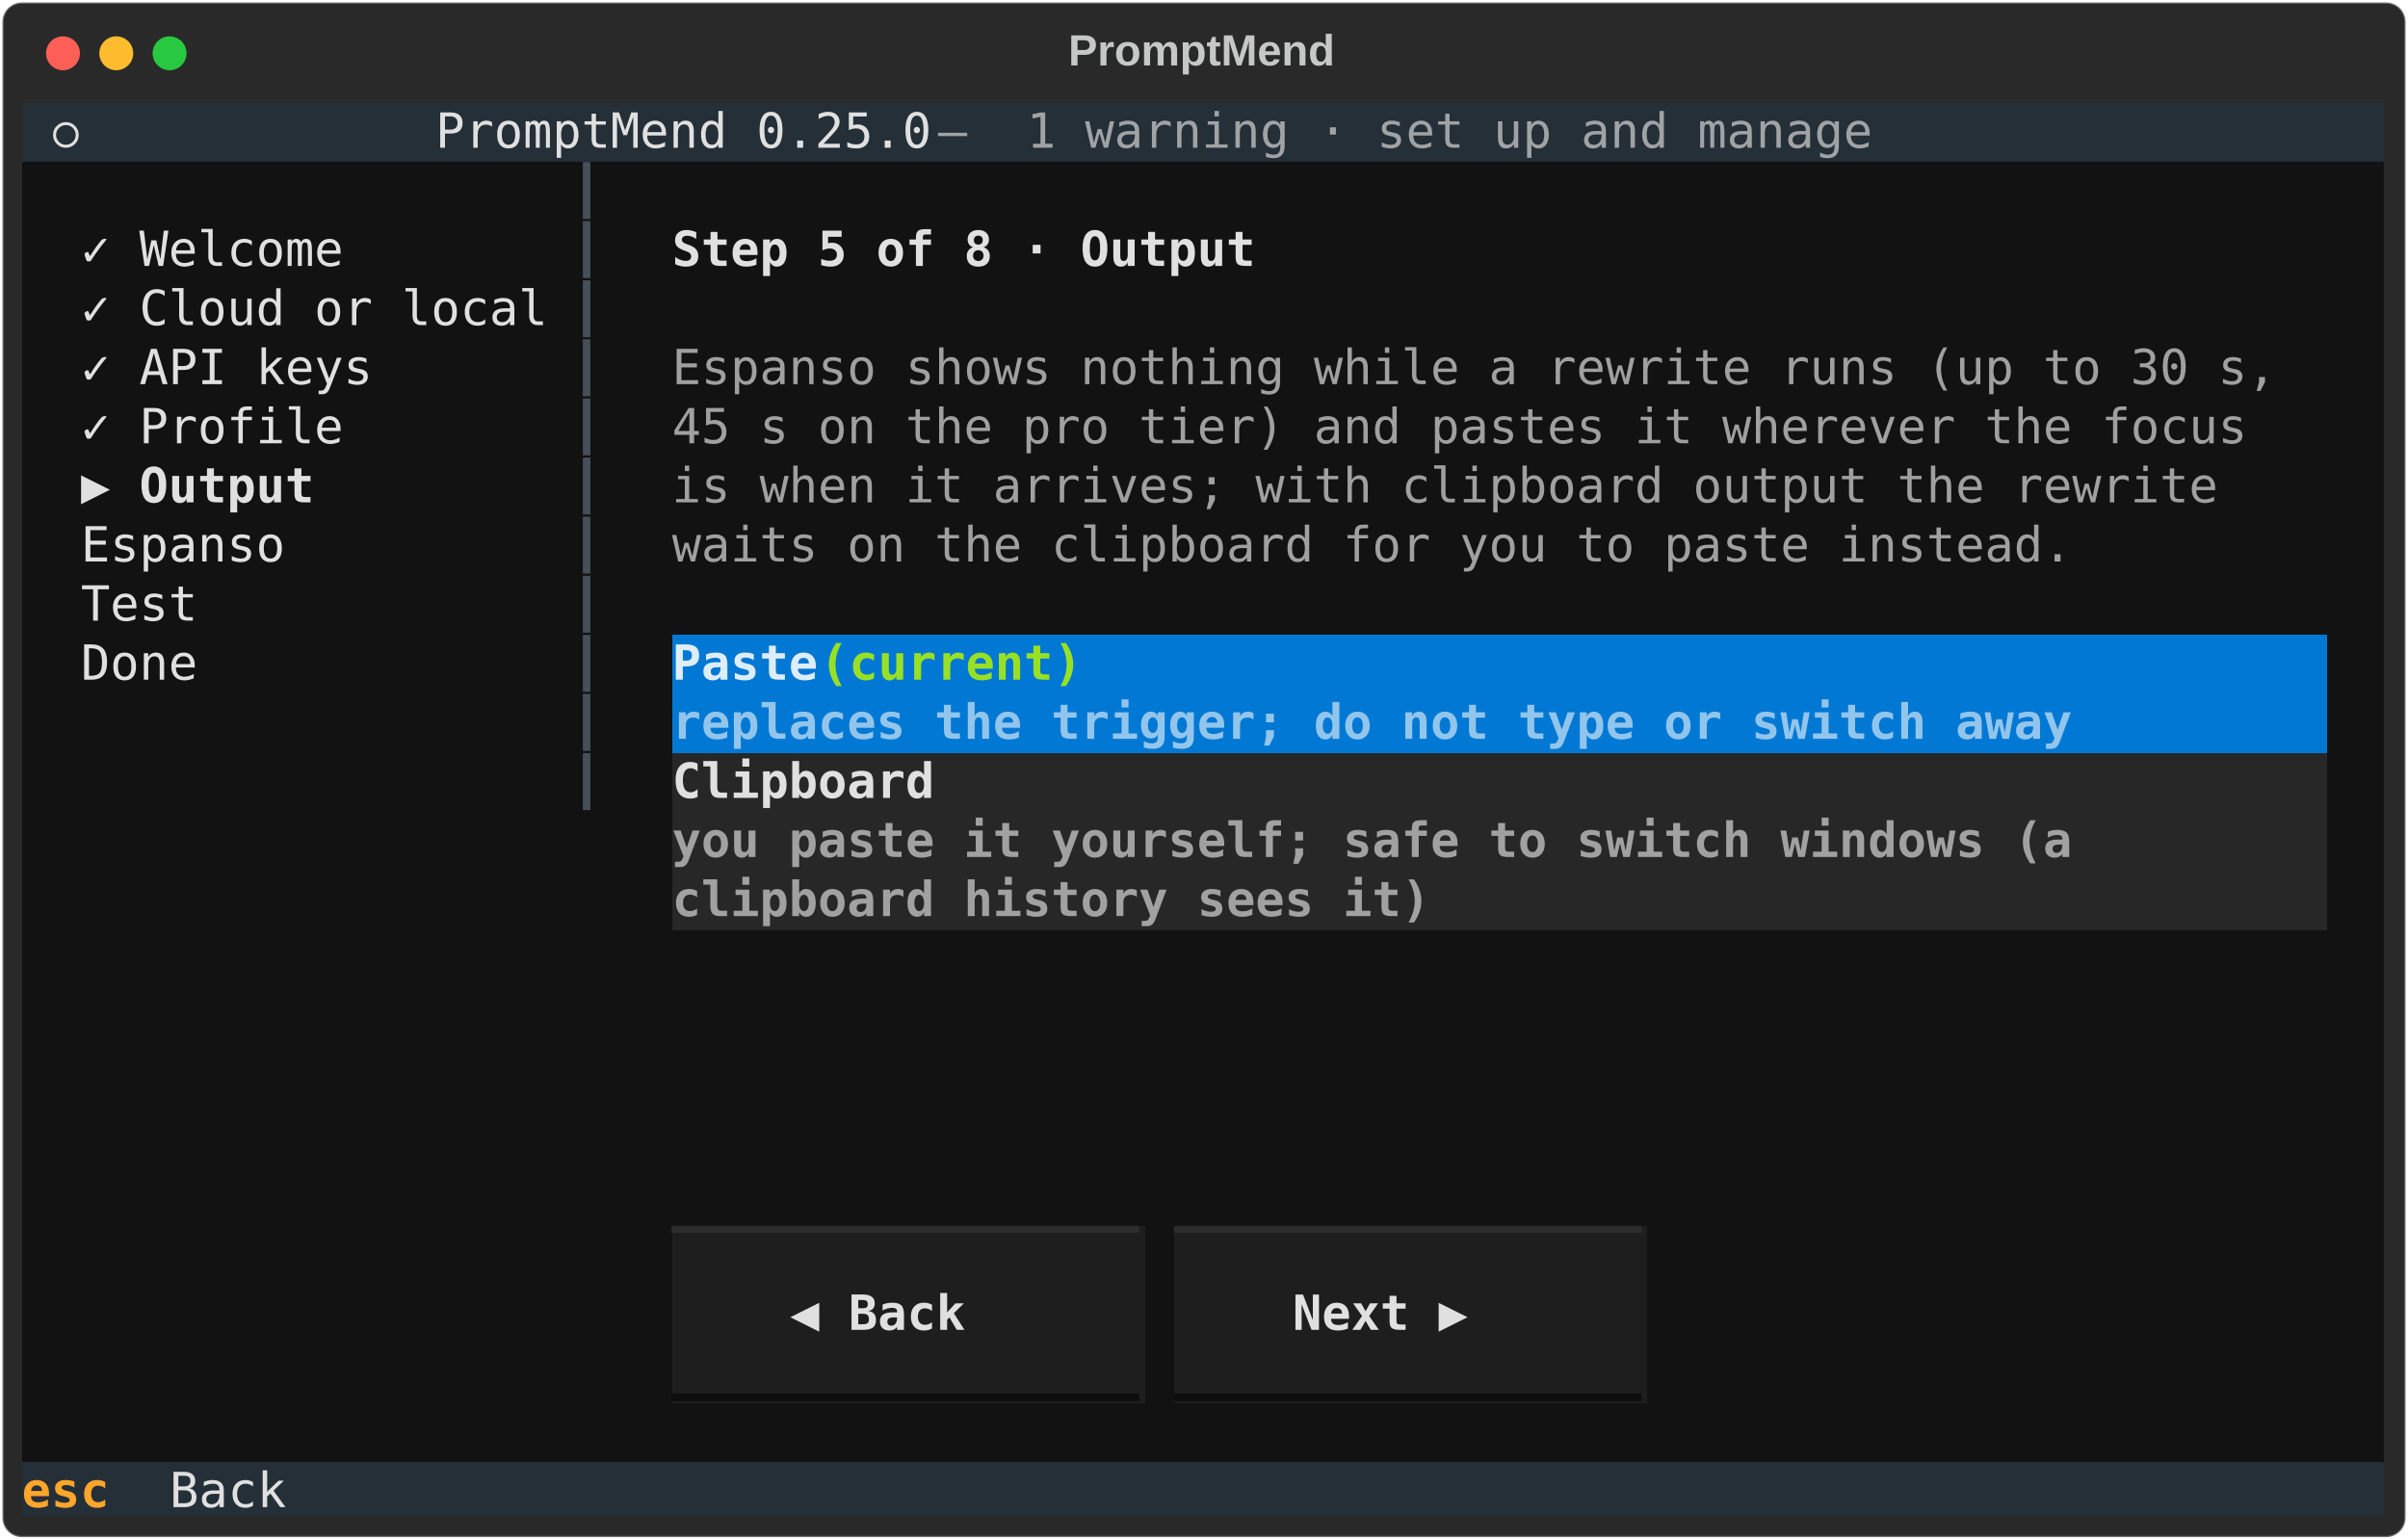
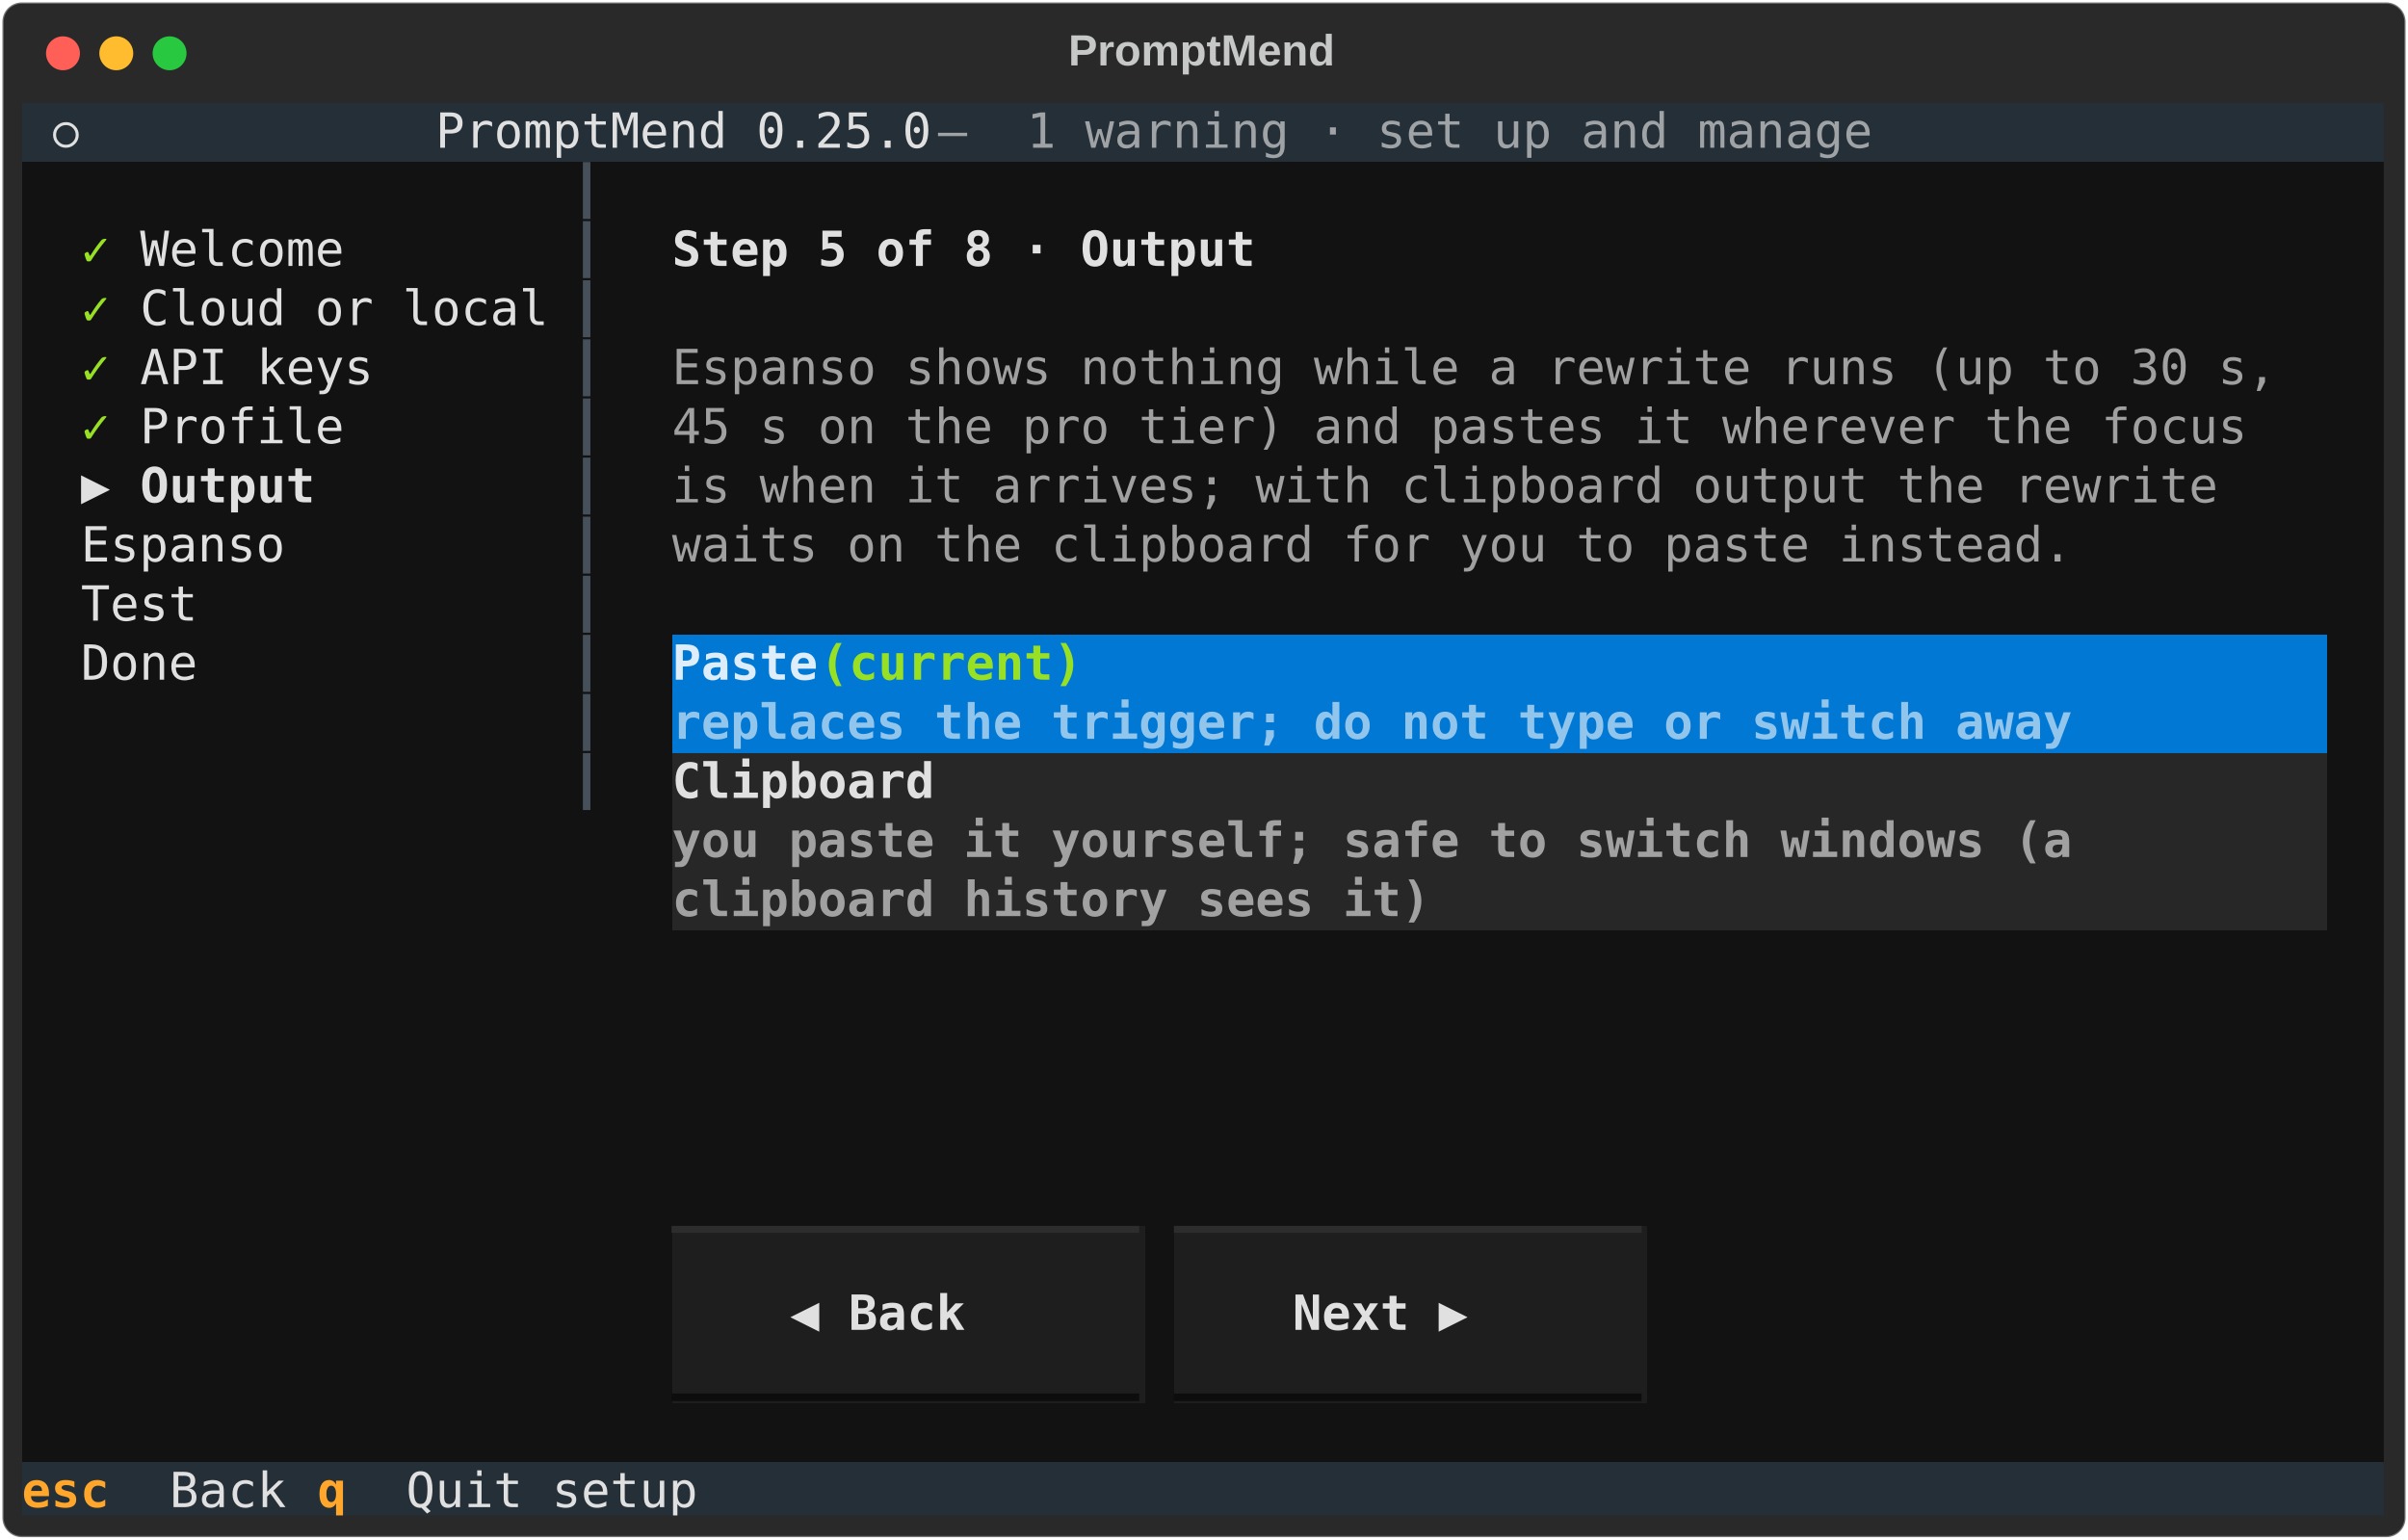
<svg xmlns="http://www.w3.org/2000/svg" class="rich-terminal" viewBox="0 0 994 635.6">
  <style>

    @font-face {
        font-family: "Fira Code";
        src: local("FiraCode-Regular"),
                url("https://cdnjs.cloudflare.com/ajax/libs/firacode/6.2.0/woff2/FiraCode-Regular.woff2") format("woff2"),
                url("https://cdnjs.cloudflare.com/ajax/libs/firacode/6.2.0/woff/FiraCode-Regular.woff") format("woff");
        font-style: normal;
        font-weight: 400;
    }
    @font-face {
        font-family: "Fira Code";
        src: local("FiraCode-Bold"),
                url("https://cdnjs.cloudflare.com/ajax/libs/firacode/6.2.0/woff2/FiraCode-Bold.woff2") format("woff2"),
                url("https://cdnjs.cloudflare.com/ajax/libs/firacode/6.2.0/woff/FiraCode-Bold.woff") format("woff");
        font-style: bold;
        font-weight: 700;
    }

-     .terminal-147730153-matrix {
+     .terminal-1058554157-matrix {
        font-family: Fira Code, monospace;
        font-size: 20px;
        line-height: 24.4px;
        font-variant-east-asian: full-width;
    }

-     .terminal-147730153-title {
+     .terminal-1058554157-title {
        font-size: 18px;
        font-weight: bold;
        font-family: arial;
    }

-     .terminal-147730153-r1 { fill: #c5c8c6 }
- .terminal-147730153-r2 { fill: #e0e0e0 }
- .terminal-147730153-r3 { fill: #a0a3a6 }
- .terminal-147730153-r4 { fill: #45505a }
- .terminal-147730153-r5 { fill: #e0e0e0;font-weight: bold }
- .terminal-147730153-r6 { fill: #a0a0a0 }
- .terminal-147730153-r7 { fill: #ddedf9;font-weight: bold }
- .terminal-147730153-r8 { fill: #98e024;font-weight: bold }
- .terminal-147730153-r9 { fill: #92c5ec;font-weight: bold }
- .terminal-147730153-r10 { fill: #a1a1a1;font-weight: bold }
- .terminal-147730153-r11 { fill: #2d2d2d }
- .terminal-147730153-r12 { fill: #0d0d0d }
- .terminal-147730153-r13 { fill: #ffa62b;font-weight: bold }
+     .terminal-1058554157-r1 { fill: #c5c8c6 }
+ .terminal-1058554157-r2 { fill: #e0e0e0 }
+ .terminal-1058554157-r3 { fill: #a0a3a6 }
+ .terminal-1058554157-r4 { fill: #45505a }
+ .terminal-1058554157-r5 { fill: #98e024 }
+ .terminal-1058554157-r6 { fill: #e0e0e0;font-weight: bold }
+ .terminal-1058554157-r7 { fill: #a0a0a0 }
+ .terminal-1058554157-r8 { fill: #ddedf9;font-weight: bold }
+ .terminal-1058554157-r9 { fill: #98e024;font-weight: bold }
+ .terminal-1058554157-r10 { fill: #92c5ec;font-weight: bold }
+ .terminal-1058554157-r11 { fill: #a1a1a1;font-weight: bold }
+ .terminal-1058554157-r12 { fill: #2d2d2d }
+ .terminal-1058554157-r13 { fill: #0d0d0d }
+ .terminal-1058554157-r14 { fill: #ffa62b;font-weight: bold }
    </style>
  <defs>
-     <clipPath id="terminal-147730153-clip-terminal">
+     <clipPath id="terminal-1058554157-clip-terminal">
      <rect x="0" y="0" width="975.0" height="584.6" />
    </clipPath>
-     <clipPath id="terminal-147730153-line-0">
+     <clipPath id="terminal-1058554157-line-0">
      <rect x="0" y="1.5" width="976" height="24.65" />
    </clipPath>
-     <clipPath id="terminal-147730153-line-1">
+     <clipPath id="terminal-1058554157-line-1">
      <rect x="0" y="25.9" width="976" height="24.65" />
    </clipPath>
-     <clipPath id="terminal-147730153-line-2">
+     <clipPath id="terminal-1058554157-line-2">
      <rect x="0" y="50.3" width="976" height="24.65" />
    </clipPath>
-     <clipPath id="terminal-147730153-line-3">
+     <clipPath id="terminal-1058554157-line-3">
      <rect x="0" y="74.7" width="976" height="24.65" />
    </clipPath>
-     <clipPath id="terminal-147730153-line-4">
+     <clipPath id="terminal-1058554157-line-4">
      <rect x="0" y="99.1" width="976" height="24.65" />
    </clipPath>
-     <clipPath id="terminal-147730153-line-5">
+     <clipPath id="terminal-1058554157-line-5">
      <rect x="0" y="123.5" width="976" height="24.65" />
    </clipPath>
-     <clipPath id="terminal-147730153-line-6">
+     <clipPath id="terminal-1058554157-line-6">
      <rect x="0" y="147.9" width="976" height="24.65" />
    </clipPath>
-     <clipPath id="terminal-147730153-line-7">
+     <clipPath id="terminal-1058554157-line-7">
      <rect x="0" y="172.3" width="976" height="24.65" />
    </clipPath>
-     <clipPath id="terminal-147730153-line-8">
+     <clipPath id="terminal-1058554157-line-8">
      <rect x="0" y="196.7" width="976" height="24.65" />
    </clipPath>
-     <clipPath id="terminal-147730153-line-9">
+     <clipPath id="terminal-1058554157-line-9">
      <rect x="0" y="221.1" width="976" height="24.65" />
    </clipPath>
-     <clipPath id="terminal-147730153-line-10">
+     <clipPath id="terminal-1058554157-line-10">
      <rect x="0" y="245.5" width="976" height="24.65" />
    </clipPath>
-     <clipPath id="terminal-147730153-line-11">
+     <clipPath id="terminal-1058554157-line-11">
      <rect x="0" y="269.9" width="976" height="24.65" />
    </clipPath>
-     <clipPath id="terminal-147730153-line-12">
+     <clipPath id="terminal-1058554157-line-12">
      <rect x="0" y="294.3" width="976" height="24.65" />
    </clipPath>
-     <clipPath id="terminal-147730153-line-13">
+     <clipPath id="terminal-1058554157-line-13">
      <rect x="0" y="318.7" width="976" height="24.65" />
    </clipPath>
-     <clipPath id="terminal-147730153-line-14">
+     <clipPath id="terminal-1058554157-line-14">
      <rect x="0" y="343.1" width="976" height="24.65" />
    </clipPath>
-     <clipPath id="terminal-147730153-line-15">
+     <clipPath id="terminal-1058554157-line-15">
      <rect x="0" y="367.5" width="976" height="24.65" />
    </clipPath>
-     <clipPath id="terminal-147730153-line-16">
+     <clipPath id="terminal-1058554157-line-16">
      <rect x="0" y="391.9" width="976" height="24.65" />
    </clipPath>
-     <clipPath id="terminal-147730153-line-17">
+     <clipPath id="terminal-1058554157-line-17">
      <rect x="0" y="416.3" width="976" height="24.65" />
    </clipPath>
-     <clipPath id="terminal-147730153-line-18">
+     <clipPath id="terminal-1058554157-line-18">
      <rect x="0" y="440.7" width="976" height="24.65" />
    </clipPath>
-     <clipPath id="terminal-147730153-line-19">
+     <clipPath id="terminal-1058554157-line-19">
      <rect x="0" y="465.1" width="976" height="24.65" />
    </clipPath>
-     <clipPath id="terminal-147730153-line-20">
+     <clipPath id="terminal-1058554157-line-20">
      <rect x="0" y="489.5" width="976" height="24.65" />
    </clipPath>
-     <clipPath id="terminal-147730153-line-21">
+     <clipPath id="terminal-1058554157-line-21">
      <rect x="0" y="513.9" width="976" height="24.65" />
    </clipPath>
-     <clipPath id="terminal-147730153-line-22">
+     <clipPath id="terminal-1058554157-line-22">
      <rect x="0" y="538.3" width="976" height="24.65" />
    </clipPath>
  </defs>
  <rect fill="#292929" stroke="rgba(255,255,255,0.35)" stroke-width="1" x="1" y="1" width="992" height="633.6" rx="8" />
-   <text class="terminal-147730153-title" fill="#c5c8c6" text-anchor="middle" x="496" y="27">PromptMend</text>
+   <text class="terminal-1058554157-title" fill="#c5c8c6" text-anchor="middle" x="496" y="27">PromptMend</text>
  <g transform="translate(26,22)">
    <circle cx="0" cy="0" r="7" fill="#ff5f57" />
    <circle cx="22" cy="0" r="7" fill="#febc2e" />
    <circle cx="44" cy="0" r="7" fill="#28c840" />
  </g>
-   <g transform="translate(9, 41)" clip-path="url(#terminal-147730153-clip-terminal)">
+   <g transform="translate(9, 41)" clip-path="url(#terminal-1058554157-clip-terminal)">
    <rect fill="#242f38" x="0" y="1.5" width="12.2" height="24.65" shape-rendering="crispEdges" />
    <rect fill="#242f38" x="12.2" y="1.5" width="12.2" height="24.65" shape-rendering="crispEdges" />
    <rect fill="#242f38" x="24.4" y="1.5" width="61" height="24.65" shape-rendering="crispEdges" />
    <rect fill="#242f38" x="85.4" y="1.5" width="12.2" height="24.65" shape-rendering="crispEdges" />
    <rect fill="#242f38" x="97.6" y="1.5" width="73.2" height="24.65" shape-rendering="crispEdges" />
    <rect fill="#242f38" x="170.8" y="1.5" width="207.4" height="24.65" shape-rendering="crispEdges" />
    <rect fill="#242f38" x="378.2" y="1.5" width="36.6" height="24.65" shape-rendering="crispEdges" />
    <rect fill="#242f38" x="414.8" y="1.5" width="353.8" height="24.65" shape-rendering="crispEdges" />
    <rect fill="#242f38" x="768.6" y="1.5" width="85.4" height="24.65" shape-rendering="crispEdges" />
    <rect fill="#242f38" x="854" y="1.5" width="12.2" height="24.65" shape-rendering="crispEdges" />
    <rect fill="#242f38" x="866.2" y="1.5" width="0" height="24.65" shape-rendering="crispEdges" />
    <rect fill="#242f38" x="866.2" y="1.5" width="97.6" height="24.65" shape-rendering="crispEdges" />
    <rect fill="#242f38" x="963.8" y="1.5" width="12.2" height="24.65" shape-rendering="crispEdges" />
    <rect fill="#121212" x="0" y="25.9" width="231.8" height="24.65" shape-rendering="crispEdges" />
    <rect fill="#121212" x="231.8" y="25.9" width="12.2" height="24.65" shape-rendering="crispEdges" />
    <rect fill="#121212" x="244" y="25.9" width="732" height="24.65" shape-rendering="crispEdges" />
    <rect fill="#121212" x="0" y="50.3" width="24.4" height="24.65" shape-rendering="crispEdges" />
-     <rect fill="#121212" x="24.4" y="50.3" width="109.8" height="24.65" shape-rendering="crispEdges" />
+     <rect fill="#121212" x="24.4" y="50.3" width="24.4" height="24.65" shape-rendering="crispEdges" />
+     <rect fill="#121212" x="48.8" y="50.3" width="85.4" height="24.65" shape-rendering="crispEdges" />
    <rect fill="#121212" x="134.2" y="50.3" width="85.4" height="24.65" shape-rendering="crispEdges" />
    <rect fill="#121212" x="219.6" y="50.3" width="12.2" height="24.65" shape-rendering="crispEdges" />
    <rect fill="#121212" x="231.8" y="50.3" width="12.2" height="24.65" shape-rendering="crispEdges" />
    <rect fill="#121212" x="244" y="50.3" width="24.4" height="24.65" shape-rendering="crispEdges" />
    <rect fill="#121212" x="268.4" y="50.3" width="244" height="24.65" shape-rendering="crispEdges" />
    <rect fill="#121212" x="512.4" y="50.3" width="439.2" height="24.65" shape-rendering="crispEdges" />
    <rect fill="#121212" x="951.6" y="50.3" width="24.4" height="24.65" shape-rendering="crispEdges" />
    <rect fill="#121212" x="0" y="74.7" width="24.4" height="24.65" shape-rendering="crispEdges" />
-     <rect fill="#121212" x="24.4" y="74.7" width="195.2" height="24.65" shape-rendering="crispEdges" />
+     <rect fill="#121212" x="24.4" y="74.7" width="24.4" height="24.65" shape-rendering="crispEdges" />
+     <rect fill="#121212" x="48.8" y="74.7" width="170.8" height="24.65" shape-rendering="crispEdges" />
    <rect fill="#121212" x="219.6" y="74.7" width="12.2" height="24.65" shape-rendering="crispEdges" />
    <rect fill="#121212" x="231.8" y="74.7" width="12.2" height="24.65" shape-rendering="crispEdges" />
    <rect fill="#121212" x="244" y="74.7" width="24.4" height="24.65" shape-rendering="crispEdges" />
    <rect fill="#121212" x="268.4" y="74.7" width="683.2" height="24.65" shape-rendering="crispEdges" />
    <rect fill="#121212" x="951.6" y="74.7" width="24.4" height="24.65" shape-rendering="crispEdges" />
    <rect fill="#121212" x="0" y="99.1" width="24.4" height="24.65" shape-rendering="crispEdges" />
-     <rect fill="#121212" x="24.4" y="99.1" width="122" height="24.65" shape-rendering="crispEdges" />
+     <rect fill="#121212" x="24.4" y="99.1" width="24.4" height="24.65" shape-rendering="crispEdges" />
+     <rect fill="#121212" x="48.8" y="99.1" width="97.6" height="24.65" shape-rendering="crispEdges" />
    <rect fill="#121212" x="146.4" y="99.1" width="73.2" height="24.65" shape-rendering="crispEdges" />
    <rect fill="#121212" x="219.6" y="99.1" width="12.2" height="24.65" shape-rendering="crispEdges" />
    <rect fill="#121212" x="231.8" y="99.1" width="12.2" height="24.65" shape-rendering="crispEdges" />
    <rect fill="#121212" x="244" y="99.1" width="24.4" height="24.65" shape-rendering="crispEdges" />
    <rect fill="#121212" x="268.4" y="99.1" width="671" height="24.65" shape-rendering="crispEdges" />
    <rect fill="#121212" x="939.4" y="99.1" width="12.2" height="24.65" shape-rendering="crispEdges" />
    <rect fill="#121212" x="951.6" y="99.1" width="24.4" height="24.65" shape-rendering="crispEdges" />
    <rect fill="#121212" x="0" y="123.5" width="24.4" height="24.65" shape-rendering="crispEdges" />
-     <rect fill="#121212" x="24.4" y="123.5" width="109.8" height="24.65" shape-rendering="crispEdges" />
+     <rect fill="#121212" x="24.4" y="123.5" width="24.4" height="24.65" shape-rendering="crispEdges" />
+     <rect fill="#121212" x="48.8" y="123.5" width="85.4" height="24.65" shape-rendering="crispEdges" />
    <rect fill="#121212" x="134.2" y="123.5" width="85.4" height="24.65" shape-rendering="crispEdges" />
    <rect fill="#121212" x="219.6" y="123.5" width="12.2" height="24.65" shape-rendering="crispEdges" />
    <rect fill="#121212" x="231.8" y="123.5" width="12.2" height="24.65" shape-rendering="crispEdges" />
    <rect fill="#121212" x="244" y="123.5" width="24.4" height="24.65" shape-rendering="crispEdges" />
    <rect fill="#121212" x="268.4" y="123.5" width="658.8" height="24.65" shape-rendering="crispEdges" />
    <rect fill="#121212" x="927.2" y="123.5" width="24.4" height="24.65" shape-rendering="crispEdges" />
    <rect fill="#121212" x="951.6" y="123.5" width="24.4" height="24.65" shape-rendering="crispEdges" />
    <rect fill="#121212" x="0" y="147.9" width="24.4" height="24.65" shape-rendering="crispEdges" />
-     <rect fill="#121212" x="24.4" y="147.9" width="97.6" height="24.65" shape-rendering="crispEdges" />
+     <rect fill="#121212" x="24.4" y="147.9" width="24.4" height="24.65" shape-rendering="crispEdges" />
+     <rect fill="#121212" x="48.8" y="147.9" width="73.2" height="24.65" shape-rendering="crispEdges" />
    <rect fill="#121212" x="122" y="147.9" width="97.6" height="24.65" shape-rendering="crispEdges" />
    <rect fill="#121212" x="219.6" y="147.9" width="12.2" height="24.65" shape-rendering="crispEdges" />
    <rect fill="#121212" x="231.8" y="147.9" width="12.2" height="24.65" shape-rendering="crispEdges" />
    <rect fill="#121212" x="244" y="147.9" width="24.4" height="24.65" shape-rendering="crispEdges" />
    <rect fill="#121212" x="268.4" y="147.9" width="646.6" height="24.65" shape-rendering="crispEdges" />
    <rect fill="#121212" x="915" y="147.9" width="36.6" height="24.65" shape-rendering="crispEdges" />
    <rect fill="#121212" x="951.6" y="147.9" width="24.4" height="24.65" shape-rendering="crispEdges" />
    <rect fill="#121212" x="0" y="172.3" width="24.4" height="24.65" shape-rendering="crispEdges" />
    <rect fill="#121212" x="24.4" y="172.3" width="109.8" height="24.65" shape-rendering="crispEdges" />
    <rect fill="#121212" x="134.2" y="172.3" width="85.4" height="24.65" shape-rendering="crispEdges" />
    <rect fill="#121212" x="219.6" y="172.3" width="12.2" height="24.65" shape-rendering="crispEdges" />
    <rect fill="#121212" x="231.8" y="172.3" width="12.2" height="24.65" shape-rendering="crispEdges" />
    <rect fill="#121212" x="244" y="172.3" width="24.4" height="24.65" shape-rendering="crispEdges" />
    <rect fill="#121212" x="268.4" y="172.3" width="585.6" height="24.65" shape-rendering="crispEdges" />
    <rect fill="#121212" x="854" y="172.3" width="97.6" height="24.65" shape-rendering="crispEdges" />
    <rect fill="#121212" x="951.6" y="172.3" width="24.4" height="24.65" shape-rendering="crispEdges" />
    <rect fill="#121212" x="0" y="196.7" width="24.4" height="24.65" shape-rendering="crispEdges" />
    <rect fill="#121212" x="24.4" y="196.7" width="73.2" height="24.65" shape-rendering="crispEdges" />
    <rect fill="#121212" x="97.6" y="196.7" width="122" height="24.65" shape-rendering="crispEdges" />
    <rect fill="#121212" x="219.6" y="196.7" width="12.2" height="24.65" shape-rendering="crispEdges" />
    <rect fill="#121212" x="231.8" y="196.7" width="12.2" height="24.65" shape-rendering="crispEdges" />
    <rect fill="#121212" x="244" y="196.7" width="24.4" height="24.65" shape-rendering="crispEdges" />
    <rect fill="#121212" x="268.4" y="196.7" width="683.2" height="24.65" shape-rendering="crispEdges" />
    <rect fill="#121212" x="951.6" y="196.7" width="24.4" height="24.65" shape-rendering="crispEdges" />
    <rect fill="#121212" x="0" y="221.1" width="24.4" height="24.65" shape-rendering="crispEdges" />
    <rect fill="#121212" x="24.4" y="221.1" width="73.2" height="24.65" shape-rendering="crispEdges" />
    <rect fill="#121212" x="97.6" y="221.1" width="122" height="24.65" shape-rendering="crispEdges" />
    <rect fill="#121212" x="219.6" y="221.1" width="12.2" height="24.65" shape-rendering="crispEdges" />
    <rect fill="#121212" x="231.8" y="221.1" width="12.2" height="24.65" shape-rendering="crispEdges" />
    <rect fill="#121212" x="244" y="221.1" width="24.4" height="24.65" shape-rendering="crispEdges" />
    <rect fill="#0178d4" x="268.4" y="221.1" width="61" height="24.65" shape-rendering="crispEdges" />
    <rect fill="#0178d4" x="329.4" y="221.1" width="134.2" height="24.65" shape-rendering="crispEdges" />
    <rect fill="#0178d4" x="463.6" y="221.1" width="488" height="24.65" shape-rendering="crispEdges" />
    <rect fill="#121212" x="951.6" y="221.1" width="24.4" height="24.65" shape-rendering="crispEdges" />
    <rect fill="#121212" x="0" y="245.5" width="24.4" height="24.65" shape-rendering="crispEdges" />
    <rect fill="#121212" x="24.4" y="245.5" width="0" height="24.65" shape-rendering="crispEdges" />
    <rect fill="#121212" x="24.4" y="245.5" width="195.2" height="24.65" shape-rendering="crispEdges" />
    <rect fill="#121212" x="219.6" y="245.5" width="12.2" height="24.65" shape-rendering="crispEdges" />
    <rect fill="#121212" x="231.8" y="245.5" width="12.2" height="24.65" shape-rendering="crispEdges" />
    <rect fill="#121212" x="244" y="245.5" width="24.4" height="24.65" shape-rendering="crispEdges" />
    <rect fill="#0178d4" x="268.4" y="245.5" width="610" height="24.65" shape-rendering="crispEdges" />
    <rect fill="#0178d4" x="878.4" y="245.5" width="73.2" height="24.65" shape-rendering="crispEdges" />
    <rect fill="#121212" x="951.6" y="245.5" width="24.4" height="24.65" shape-rendering="crispEdges" />
    <rect fill="#121212" x="0" y="269.9" width="231.8" height="24.65" shape-rendering="crispEdges" />
    <rect fill="#121212" x="231.8" y="269.9" width="12.2" height="24.65" shape-rendering="crispEdges" />
    <rect fill="#121212" x="244" y="269.9" width="24.4" height="24.65" shape-rendering="crispEdges" />
    <rect fill="#272727" x="268.4" y="269.9" width="109.8" height="24.65" shape-rendering="crispEdges" />
    <rect fill="#272727" x="378.2" y="269.9" width="573.4" height="24.65" shape-rendering="crispEdges" />
    <rect fill="#121212" x="951.6" y="269.9" width="24.4" height="24.65" shape-rendering="crispEdges" />
    <rect fill="#121212" x="0" y="294.3" width="244" height="24.65" shape-rendering="crispEdges" />
    <rect fill="#121212" x="244" y="294.3" width="24.4" height="24.65" shape-rendering="crispEdges" />
    <rect fill="#272727" x="268.4" y="294.3" width="610" height="24.65" shape-rendering="crispEdges" />
    <rect fill="#272727" x="878.4" y="294.3" width="73.2" height="24.65" shape-rendering="crispEdges" />
    <rect fill="#121212" x="951.6" y="294.3" width="24.4" height="24.65" shape-rendering="crispEdges" />
    <rect fill="#121212" x="0" y="318.7" width="244" height="24.65" shape-rendering="crispEdges" />
    <rect fill="#121212" x="244" y="318.7" width="24.4" height="24.65" shape-rendering="crispEdges" />
    <rect fill="#272727" x="268.4" y="318.7" width="317.2" height="24.65" shape-rendering="crispEdges" />
    <rect fill="#272727" x="585.6" y="318.7" width="366" height="24.65" shape-rendering="crispEdges" />
    <rect fill="#121212" x="951.6" y="318.7" width="24.4" height="24.65" shape-rendering="crispEdges" />
    <rect fill="#121212" x="0" y="343.1" width="244" height="24.65" shape-rendering="crispEdges" />
    <rect fill="#121212" x="244" y="343.1" width="24.4" height="24.65" shape-rendering="crispEdges" />
    <rect fill="#121212" x="268.4" y="343.1" width="683.2" height="24.65" shape-rendering="crispEdges" />
    <rect fill="#121212" x="951.6" y="343.1" width="24.4" height="24.65" shape-rendering="crispEdges" />
    <rect fill="#121212" x="0" y="367.5" width="244" height="24.65" shape-rendering="crispEdges" />
    <rect fill="#121212" x="244" y="367.5" width="24.4" height="24.65" shape-rendering="crispEdges" />
    <rect fill="#121212" x="268.4" y="367.5" width="683.2" height="24.65" shape-rendering="crispEdges" />
    <rect fill="#121212" x="951.6" y="367.5" width="24.4" height="24.65" shape-rendering="crispEdges" />
    <rect fill="#121212" x="0" y="391.9" width="244" height="24.65" shape-rendering="crispEdges" />
    <rect fill="#121212" x="244" y="391.9" width="24.4" height="24.65" shape-rendering="crispEdges" />
    <rect fill="#121212" x="268.4" y="391.9" width="683.2" height="24.65" shape-rendering="crispEdges" />
    <rect fill="#121212" x="951.6" y="391.9" width="24.4" height="24.65" shape-rendering="crispEdges" />
    <rect fill="#121212" x="0" y="416.3" width="244" height="24.65" shape-rendering="crispEdges" />
    <rect fill="#121212" x="244" y="416.3" width="24.4" height="24.65" shape-rendering="crispEdges" />
    <rect fill="#121212" x="268.4" y="416.3" width="0" height="24.65" shape-rendering="crispEdges" />
    <rect fill="#121212" x="268.4" y="416.3" width="683.2" height="24.65" shape-rendering="crispEdges" />
    <rect fill="#121212" x="951.6" y="416.3" width="24.4" height="24.65" shape-rendering="crispEdges" />
    <rect fill="#121212" x="0" y="440.7" width="244" height="24.65" shape-rendering="crispEdges" />
    <rect fill="#121212" x="244" y="440.7" width="24.4" height="24.65" shape-rendering="crispEdges" />
    <rect fill="#121212" x="268.4" y="440.7" width="683.2" height="24.65" shape-rendering="crispEdges" />
    <rect fill="#121212" x="951.6" y="440.7" width="24.4" height="24.65" shape-rendering="crispEdges" />
    <rect fill="#121212" x="0" y="465.1" width="244" height="24.65" shape-rendering="crispEdges" />
    <rect fill="#121212" x="244" y="465.1" width="24.4" height="24.65" shape-rendering="crispEdges" />
    <rect fill="#1e1e1e" x="268.4" y="465.1" width="195.2" height="24.65" shape-rendering="crispEdges" />
    <rect fill="#121212" x="463.6" y="465.1" width="12.2" height="24.65" shape-rendering="crispEdges" />
    <rect fill="#1e1e1e" x="475.8" y="465.1" width="195.2" height="24.65" shape-rendering="crispEdges" />
    <rect fill="#121212" x="671" y="465.1" width="280.6" height="24.65" shape-rendering="crispEdges" />
    <rect fill="#121212" x="951.6" y="465.1" width="24.4" height="24.65" shape-rendering="crispEdges" />
    <rect fill="#121212" x="0" y="489.5" width="244" height="24.65" shape-rendering="crispEdges" />
    <rect fill="#121212" x="244" y="489.5" width="24.4" height="24.65" shape-rendering="crispEdges" />
    <rect fill="#1e1e1e" x="268.4" y="489.5" width="48.8" height="24.65" shape-rendering="crispEdges" />
    <rect fill="#1e1e1e" x="317.2" y="489.5" width="97.6" height="24.65" shape-rendering="crispEdges" />
    <rect fill="#1e1e1e" x="414.8" y="489.5" width="48.8" height="24.65" shape-rendering="crispEdges" />
    <rect fill="#121212" x="463.6" y="489.5" width="12.2" height="24.65" shape-rendering="crispEdges" />
    <rect fill="#1e1e1e" x="475.8" y="489.5" width="48.8" height="24.65" shape-rendering="crispEdges" />
    <rect fill="#1e1e1e" x="524.6" y="489.5" width="97.6" height="24.65" shape-rendering="crispEdges" />
    <rect fill="#1e1e1e" x="622.2" y="489.5" width="48.8" height="24.65" shape-rendering="crispEdges" />
    <rect fill="#121212" x="671" y="489.5" width="280.6" height="24.65" shape-rendering="crispEdges" />
    <rect fill="#121212" x="951.6" y="489.5" width="24.4" height="24.65" shape-rendering="crispEdges" />
    <rect fill="#121212" x="0" y="513.9" width="244" height="24.65" shape-rendering="crispEdges" />
    <rect fill="#121212" x="244" y="513.9" width="24.4" height="24.65" shape-rendering="crispEdges" />
    <rect fill="#1e1e1e" x="268.4" y="513.9" width="195.2" height="24.65" shape-rendering="crispEdges" />
    <rect fill="#121212" x="463.6" y="513.9" width="12.2" height="24.65" shape-rendering="crispEdges" />
    <rect fill="#1e1e1e" x="475.8" y="513.9" width="195.2" height="24.65" shape-rendering="crispEdges" />
    <rect fill="#121212" x="671" y="513.9" width="280.6" height="24.65" shape-rendering="crispEdges" />
    <rect fill="#121212" x="951.6" y="513.9" width="24.4" height="24.65" shape-rendering="crispEdges" />
    <rect fill="#121212" x="0" y="538.3" width="244" height="24.65" shape-rendering="crispEdges" />
    <rect fill="#121212" x="244" y="538.3" width="732" height="24.65" shape-rendering="crispEdges" />
    <rect fill="#242f38" x="0" y="562.7" width="61" height="24.65" shape-rendering="crispEdges" />
    <rect fill="#242f38" x="61" y="562.7" width="61" height="24.65" shape-rendering="crispEdges" />
-     <rect fill="#242f38" x="122" y="562.7" width="854" height="24.65" shape-rendering="crispEdges" />
-     <g class="terminal-147730153-matrix">
-       <text class="terminal-147730153-r2" x="12.2" y="20" textLength="12.2" clip-path="url(#terminal-147730153-line-0)">⭘</text>
-       <text class="terminal-147730153-r2" x="170.8" y="20" textLength="207.4" clip-path="url(#terminal-147730153-line-0)">PromptMend 0.25.0</text>
-       <text class="terminal-147730153-r3" x="378.2" y="20" textLength="36.6" clip-path="url(#terminal-147730153-line-0)"> — </text>
-       <text class="terminal-147730153-r3" x="414.8" y="20" textLength="353.8" clip-path="url(#terminal-147730153-line-0)">1 warning · set up and manage</text>
-       <text class="terminal-147730153-r1" x="976" y="20" textLength="12.2" clip-path="url(#terminal-147730153-line-0)">
- </text>
-       <text class="terminal-147730153-r4" x="231.8" y="44.4" textLength="12.2" clip-path="url(#terminal-147730153-line-1)">▎</text>
-       <text class="terminal-147730153-r1" x="976" y="44.4" textLength="12.2" clip-path="url(#terminal-147730153-line-1)">
- </text>
-       <text class="terminal-147730153-r2" x="24.4" y="68.8" textLength="109.8" clip-path="url(#terminal-147730153-line-2)">✓ Welcome</text>
-       <text class="terminal-147730153-r4" x="231.8" y="68.8" textLength="12.2" clip-path="url(#terminal-147730153-line-2)">▎</text>
-       <text class="terminal-147730153-r5" x="268.4" y="68.8" textLength="244" clip-path="url(#terminal-147730153-line-2)">Step 5 of 8 · Output</text>
-       <text class="terminal-147730153-r1" x="976" y="68.8" textLength="12.2" clip-path="url(#terminal-147730153-line-2)">
- </text>
-       <text class="terminal-147730153-r2" x="24.4" y="93.2" textLength="195.2" clip-path="url(#terminal-147730153-line-3)">✓ Cloud or local</text>
-       <text class="terminal-147730153-r4" x="231.8" y="93.2" textLength="12.2" clip-path="url(#terminal-147730153-line-3)">▎</text>
-       <text class="terminal-147730153-r1" x="976" y="93.2" textLength="12.2" clip-path="url(#terminal-147730153-line-3)">
- </text>
-       <text class="terminal-147730153-r2" x="24.4" y="117.6" textLength="122" clip-path="url(#terminal-147730153-line-4)">✓ API keys</text>
-       <text class="terminal-147730153-r4" x="231.8" y="117.6" textLength="12.2" clip-path="url(#terminal-147730153-line-4)">▎</text>
-       <text class="terminal-147730153-r6" x="268.4" y="117.6" textLength="671" clip-path="url(#terminal-147730153-line-4)">Espanso shows nothing while a rewrite runs (up to 30 s,</text>
-       <text class="terminal-147730153-r1" x="976" y="117.6" textLength="12.2" clip-path="url(#terminal-147730153-line-4)">
- </text>
-       <text class="terminal-147730153-r2" x="24.4" y="142" textLength="109.8" clip-path="url(#terminal-147730153-line-5)">✓ Profile</text>
-       <text class="terminal-147730153-r4" x="231.8" y="142" textLength="12.2" clip-path="url(#terminal-147730153-line-5)">▎</text>
-       <text class="terminal-147730153-r6" x="268.4" y="142" textLength="658.8" clip-path="url(#terminal-147730153-line-5)">45 s on the pro tier) and pastes it wherever the focus</text>
-       <text class="terminal-147730153-r1" x="976" y="142" textLength="12.2" clip-path="url(#terminal-147730153-line-5)">
- </text>
-       <text class="terminal-147730153-r5" x="24.4" y="166.4" textLength="97.6" clip-path="url(#terminal-147730153-line-6)">▶ Output</text>
-       <text class="terminal-147730153-r4" x="231.8" y="166.4" textLength="12.2" clip-path="url(#terminal-147730153-line-6)">▎</text>
-       <text class="terminal-147730153-r6" x="268.4" y="166.4" textLength="646.6" clip-path="url(#terminal-147730153-line-6)">is when it arrives; with clipboard output the rewrite</text>
-       <text class="terminal-147730153-r1" x="976" y="166.4" textLength="12.2" clip-path="url(#terminal-147730153-line-6)">
- </text>
-       <text class="terminal-147730153-r2" x="24.4" y="190.8" textLength="109.8" clip-path="url(#terminal-147730153-line-7)">  Espanso</text>
-       <text class="terminal-147730153-r4" x="231.8" y="190.8" textLength="12.2" clip-path="url(#terminal-147730153-line-7)">▎</text>
-       <text class="terminal-147730153-r6" x="268.4" y="190.8" textLength="585.6" clip-path="url(#terminal-147730153-line-7)">waits on the clipboard for you to paste instead.</text>
-       <text class="terminal-147730153-r1" x="976" y="190.8" textLength="12.2" clip-path="url(#terminal-147730153-line-7)">
- </text>
-       <text class="terminal-147730153-r2" x="24.4" y="215.2" textLength="73.2" clip-path="url(#terminal-147730153-line-8)">  Test</text>
-       <text class="terminal-147730153-r4" x="231.8" y="215.2" textLength="12.2" clip-path="url(#terminal-147730153-line-8)">▎</text>
-       <text class="terminal-147730153-r1" x="976" y="215.2" textLength="12.2" clip-path="url(#terminal-147730153-line-8)">
- </text>
-       <text class="terminal-147730153-r2" x="24.4" y="239.6" textLength="73.2" clip-path="url(#terminal-147730153-line-9)">  Done</text>
-       <text class="terminal-147730153-r4" x="231.8" y="239.6" textLength="12.2" clip-path="url(#terminal-147730153-line-9)">▎</text>
-       <text class="terminal-147730153-r7" x="268.4" y="239.6" textLength="61" clip-path="url(#terminal-147730153-line-9)">Paste</text>
-       <text class="terminal-147730153-r8" x="329.4" y="239.6" textLength="134.2" clip-path="url(#terminal-147730153-line-9)">  (current)</text>
-       <text class="terminal-147730153-r1" x="976" y="239.6" textLength="12.2" clip-path="url(#terminal-147730153-line-9)">
- </text>
-       <text class="terminal-147730153-r4" x="231.8" y="264" textLength="12.2" clip-path="url(#terminal-147730153-line-10)">▎</text>
-       <text class="terminal-147730153-r9" x="268.4" y="264" textLength="610" clip-path="url(#terminal-147730153-line-10)">  replaces the trigger; do not type or switch away</text>
-       <text class="terminal-147730153-r1" x="976" y="264" textLength="12.2" clip-path="url(#terminal-147730153-line-10)">
- </text>
-       <text class="terminal-147730153-r4" x="231.8" y="288.4" textLength="12.2" clip-path="url(#terminal-147730153-line-11)">▎</text>
-       <text class="terminal-147730153-r5" x="268.4" y="288.4" textLength="109.8" clip-path="url(#terminal-147730153-line-11)">Clipboard</text>
-       <text class="terminal-147730153-r1" x="976" y="288.4" textLength="12.2" clip-path="url(#terminal-147730153-line-11)">
- </text>
-       <text class="terminal-147730153-r10" x="268.4" y="312.8" textLength="610" clip-path="url(#terminal-147730153-line-12)">  you paste it yourself; safe to switch windows (a</text>
-       <text class="terminal-147730153-r1" x="976" y="312.8" textLength="12.2" clip-path="url(#terminal-147730153-line-12)">
- </text>
-       <text class="terminal-147730153-r10" x="268.4" y="337.2" textLength="317.2" clip-path="url(#terminal-147730153-line-13)">clipboard history sees it)</text>
-       <text class="terminal-147730153-r1" x="976" y="337.2" textLength="12.2" clip-path="url(#terminal-147730153-line-13)">
- </text>
-       <text class="terminal-147730153-r1" x="976" y="361.6" textLength="12.2" clip-path="url(#terminal-147730153-line-14)">
- </text>
-       <text class="terminal-147730153-r1" x="976" y="386" textLength="12.2" clip-path="url(#terminal-147730153-line-15)">
- </text>
-       <text class="terminal-147730153-r1" x="976" y="410.4" textLength="12.2" clip-path="url(#terminal-147730153-line-16)">
- </text>
-       <text class="terminal-147730153-r1" x="976" y="434.8" textLength="12.2" clip-path="url(#terminal-147730153-line-17)">
- </text>
-       <text class="terminal-147730153-r1" x="976" y="459.2" textLength="12.2" clip-path="url(#terminal-147730153-line-18)">
- </text>
-       <text class="terminal-147730153-r11" x="268.4" y="483.6" textLength="195.2" clip-path="url(#terminal-147730153-line-19)">▔▔▔▔▔▔▔▔▔▔▔▔▔▔▔▔</text>
-       <text class="terminal-147730153-r11" x="475.8" y="483.6" textLength="195.2" clip-path="url(#terminal-147730153-line-19)">▔▔▔▔▔▔▔▔▔▔▔▔▔▔▔▔</text>
-       <text class="terminal-147730153-r1" x="976" y="483.6" textLength="12.2" clip-path="url(#terminal-147730153-line-19)">
- </text>
-       <text class="terminal-147730153-r5" x="317.2" y="508" textLength="97.6" clip-path="url(#terminal-147730153-line-20)"> ◀ Back </text>
-       <text class="terminal-147730153-r5" x="524.6" y="508" textLength="97.6" clip-path="url(#terminal-147730153-line-20)"> Next ▶ </text>
-       <text class="terminal-147730153-r1" x="976" y="508" textLength="12.2" clip-path="url(#terminal-147730153-line-20)">
- </text>
-       <text class="terminal-147730153-r12" x="268.4" y="532.4" textLength="195.2" clip-path="url(#terminal-147730153-line-21)">▁▁▁▁▁▁▁▁▁▁▁▁▁▁▁▁</text>
-       <text class="terminal-147730153-r12" x="475.8" y="532.4" textLength="195.2" clip-path="url(#terminal-147730153-line-21)">▁▁▁▁▁▁▁▁▁▁▁▁▁▁▁▁</text>
-       <text class="terminal-147730153-r1" x="976" y="532.4" textLength="12.2" clip-path="url(#terminal-147730153-line-21)">
- </text>
-       <text class="terminal-147730153-r1" x="976" y="556.8" textLength="12.2" clip-path="url(#terminal-147730153-line-22)">
- </text>
-       <text class="terminal-147730153-r13" x="0" y="581.2" textLength="61" clip-path="url(#terminal-147730153-line-23)"> esc </text>
-       <text class="terminal-147730153-r2" x="61" y="581.2" textLength="61" clip-path="url(#terminal-147730153-line-23)">Back </text>
+     <rect fill="#242f38" x="122" y="562.7" width="36.6" height="24.65" shape-rendering="crispEdges" />
+     <rect fill="#242f38" x="158.6" y="562.7" width="134.2" height="24.65" shape-rendering="crispEdges" />
+     <rect fill="#242f38" x="292.8" y="562.7" width="683.2" height="24.65" shape-rendering="crispEdges" />
+     <g class="terminal-1058554157-matrix">
+       <text class="terminal-1058554157-r2" x="12.2" y="20" textLength="12.2" clip-path="url(#terminal-1058554157-line-0)">⭘</text>
+       <text class="terminal-1058554157-r2" x="170.8" y="20" textLength="207.4" clip-path="url(#terminal-1058554157-line-0)">PromptMend 0.25.0</text>
+       <text class="terminal-1058554157-r3" x="378.2" y="20" textLength="36.6" clip-path="url(#terminal-1058554157-line-0)"> — </text>
+       <text class="terminal-1058554157-r3" x="414.8" y="20" textLength="353.8" clip-path="url(#terminal-1058554157-line-0)">1 warning · set up and manage</text>
+       <text class="terminal-1058554157-r1" x="976" y="20" textLength="12.2" clip-path="url(#terminal-1058554157-line-0)">
+ </text>
+       <text class="terminal-1058554157-r4" x="231.8" y="44.4" textLength="12.2" clip-path="url(#terminal-1058554157-line-1)">▎</text>
+       <text class="terminal-1058554157-r1" x="976" y="44.4" textLength="12.2" clip-path="url(#terminal-1058554157-line-1)">
+ </text>
+       <text class="terminal-1058554157-r5" x="24.4" y="68.8" textLength="24.4" clip-path="url(#terminal-1058554157-line-2)">✓ </text>
+       <text class="terminal-1058554157-r2" x="48.8" y="68.8" textLength="85.4" clip-path="url(#terminal-1058554157-line-2)">Welcome</text>
+       <text class="terminal-1058554157-r4" x="231.8" y="68.8" textLength="12.2" clip-path="url(#terminal-1058554157-line-2)">▎</text>
+       <text class="terminal-1058554157-r6" x="268.4" y="68.8" textLength="244" clip-path="url(#terminal-1058554157-line-2)">Step 5 of 8 · Output</text>
+       <text class="terminal-1058554157-r1" x="976" y="68.8" textLength="12.2" clip-path="url(#terminal-1058554157-line-2)">
+ </text>
+       <text class="terminal-1058554157-r5" x="24.4" y="93.2" textLength="24.4" clip-path="url(#terminal-1058554157-line-3)">✓ </text>
+       <text class="terminal-1058554157-r2" x="48.8" y="93.2" textLength="170.8" clip-path="url(#terminal-1058554157-line-3)">Cloud or local</text>
+       <text class="terminal-1058554157-r4" x="231.8" y="93.2" textLength="12.2" clip-path="url(#terminal-1058554157-line-3)">▎</text>
+       <text class="terminal-1058554157-r1" x="976" y="93.2" textLength="12.2" clip-path="url(#terminal-1058554157-line-3)">
+ </text>
+       <text class="terminal-1058554157-r5" x="24.4" y="117.6" textLength="24.4" clip-path="url(#terminal-1058554157-line-4)">✓ </text>
+       <text class="terminal-1058554157-r2" x="48.8" y="117.6" textLength="97.6" clip-path="url(#terminal-1058554157-line-4)">API keys</text>
+       <text class="terminal-1058554157-r4" x="231.8" y="117.6" textLength="12.2" clip-path="url(#terminal-1058554157-line-4)">▎</text>
+       <text class="terminal-1058554157-r7" x="268.4" y="117.6" textLength="671" clip-path="url(#terminal-1058554157-line-4)">Espanso shows nothing while a rewrite runs (up to 30 s,</text>
+       <text class="terminal-1058554157-r1" x="976" y="117.6" textLength="12.2" clip-path="url(#terminal-1058554157-line-4)">
+ </text>
+       <text class="terminal-1058554157-r5" x="24.4" y="142" textLength="24.4" clip-path="url(#terminal-1058554157-line-5)">✓ </text>
+       <text class="terminal-1058554157-r2" x="48.8" y="142" textLength="85.4" clip-path="url(#terminal-1058554157-line-5)">Profile</text>
+       <text class="terminal-1058554157-r4" x="231.8" y="142" textLength="12.2" clip-path="url(#terminal-1058554157-line-5)">▎</text>
+       <text class="terminal-1058554157-r7" x="268.4" y="142" textLength="658.8" clip-path="url(#terminal-1058554157-line-5)">45 s on the pro tier) and pastes it wherever the focus</text>
+       <text class="terminal-1058554157-r1" x="976" y="142" textLength="12.2" clip-path="url(#terminal-1058554157-line-5)">
+ </text>
+       <text class="terminal-1058554157-r6" x="24.4" y="166.4" textLength="24.4" clip-path="url(#terminal-1058554157-line-6)">▶ </text>
+       <text class="terminal-1058554157-r6" x="48.8" y="166.4" textLength="73.2" clip-path="url(#terminal-1058554157-line-6)">Output</text>
+       <text class="terminal-1058554157-r4" x="231.8" y="166.4" textLength="12.2" clip-path="url(#terminal-1058554157-line-6)">▎</text>
+       <text class="terminal-1058554157-r7" x="268.4" y="166.4" textLength="646.6" clip-path="url(#terminal-1058554157-line-6)">is when it arrives; with clipboard output the rewrite</text>
+       <text class="terminal-1058554157-r1" x="976" y="166.4" textLength="12.2" clip-path="url(#terminal-1058554157-line-6)">
+ </text>
+       <text class="terminal-1058554157-r2" x="24.4" y="190.8" textLength="109.8" clip-path="url(#terminal-1058554157-line-7)">  Espanso</text>
+       <text class="terminal-1058554157-r4" x="231.8" y="190.8" textLength="12.2" clip-path="url(#terminal-1058554157-line-7)">▎</text>
+       <text class="terminal-1058554157-r7" x="268.4" y="190.8" textLength="585.6" clip-path="url(#terminal-1058554157-line-7)">waits on the clipboard for you to paste instead.</text>
+       <text class="terminal-1058554157-r1" x="976" y="190.8" textLength="12.2" clip-path="url(#terminal-1058554157-line-7)">
+ </text>
+       <text class="terminal-1058554157-r2" x="24.4" y="215.2" textLength="73.2" clip-path="url(#terminal-1058554157-line-8)">  Test</text>
+       <text class="terminal-1058554157-r4" x="231.8" y="215.2" textLength="12.2" clip-path="url(#terminal-1058554157-line-8)">▎</text>
+       <text class="terminal-1058554157-r1" x="976" y="215.2" textLength="12.2" clip-path="url(#terminal-1058554157-line-8)">
+ </text>
+       <text class="terminal-1058554157-r2" x="24.4" y="239.6" textLength="73.2" clip-path="url(#terminal-1058554157-line-9)">  Done</text>
+       <text class="terminal-1058554157-r4" x="231.8" y="239.6" textLength="12.2" clip-path="url(#terminal-1058554157-line-9)">▎</text>
+       <text class="terminal-1058554157-r8" x="268.4" y="239.6" textLength="61" clip-path="url(#terminal-1058554157-line-9)">Paste</text>
+       <text class="terminal-1058554157-r9" x="329.4" y="239.6" textLength="134.2" clip-path="url(#terminal-1058554157-line-9)">  (current)</text>
+       <text class="terminal-1058554157-r1" x="976" y="239.6" textLength="12.2" clip-path="url(#terminal-1058554157-line-9)">
+ </text>
+       <text class="terminal-1058554157-r4" x="231.8" y="264" textLength="12.2" clip-path="url(#terminal-1058554157-line-10)">▎</text>
+       <text class="terminal-1058554157-r10" x="268.4" y="264" textLength="610" clip-path="url(#terminal-1058554157-line-10)">  replaces the trigger; do not type or switch away</text>
+       <text class="terminal-1058554157-r1" x="976" y="264" textLength="12.2" clip-path="url(#terminal-1058554157-line-10)">
+ </text>
+       <text class="terminal-1058554157-r4" x="231.8" y="288.4" textLength="12.2" clip-path="url(#terminal-1058554157-line-11)">▎</text>
+       <text class="terminal-1058554157-r6" x="268.4" y="288.4" textLength="109.8" clip-path="url(#terminal-1058554157-line-11)">Clipboard</text>
+       <text class="terminal-1058554157-r1" x="976" y="288.4" textLength="12.2" clip-path="url(#terminal-1058554157-line-11)">
+ </text>
+       <text class="terminal-1058554157-r11" x="268.4" y="312.8" textLength="610" clip-path="url(#terminal-1058554157-line-12)">  you paste it yourself; safe to switch windows (a</text>
+       <text class="terminal-1058554157-r1" x="976" y="312.8" textLength="12.2" clip-path="url(#terminal-1058554157-line-12)">
+ </text>
+       <text class="terminal-1058554157-r11" x="268.4" y="337.2" textLength="317.2" clip-path="url(#terminal-1058554157-line-13)">clipboard history sees it)</text>
+       <text class="terminal-1058554157-r1" x="976" y="337.2" textLength="12.2" clip-path="url(#terminal-1058554157-line-13)">
+ </text>
+       <text class="terminal-1058554157-r1" x="976" y="361.6" textLength="12.2" clip-path="url(#terminal-1058554157-line-14)">
+ </text>
+       <text class="terminal-1058554157-r1" x="976" y="386" textLength="12.2" clip-path="url(#terminal-1058554157-line-15)">
+ </text>
+       <text class="terminal-1058554157-r1" x="976" y="410.4" textLength="12.2" clip-path="url(#terminal-1058554157-line-16)">
+ </text>
+       <text class="terminal-1058554157-r1" x="976" y="434.8" textLength="12.2" clip-path="url(#terminal-1058554157-line-17)">
+ </text>
+       <text class="terminal-1058554157-r1" x="976" y="459.2" textLength="12.2" clip-path="url(#terminal-1058554157-line-18)">
+ </text>
+       <text class="terminal-1058554157-r12" x="268.4" y="483.6" textLength="195.2" clip-path="url(#terminal-1058554157-line-19)">▔▔▔▔▔▔▔▔▔▔▔▔▔▔▔▔</text>
+       <text class="terminal-1058554157-r12" x="475.8" y="483.6" textLength="195.2" clip-path="url(#terminal-1058554157-line-19)">▔▔▔▔▔▔▔▔▔▔▔▔▔▔▔▔</text>
+       <text class="terminal-1058554157-r1" x="976" y="483.6" textLength="12.2" clip-path="url(#terminal-1058554157-line-19)">
+ </text>
+       <text class="terminal-1058554157-r6" x="317.2" y="508" textLength="97.6" clip-path="url(#terminal-1058554157-line-20)"> ◀ Back </text>
+       <text class="terminal-1058554157-r6" x="524.6" y="508" textLength="97.6" clip-path="url(#terminal-1058554157-line-20)"> Next ▶ </text>
+       <text class="terminal-1058554157-r1" x="976" y="508" textLength="12.2" clip-path="url(#terminal-1058554157-line-20)">
+ </text>
+       <text class="terminal-1058554157-r13" x="268.4" y="532.4" textLength="195.2" clip-path="url(#terminal-1058554157-line-21)">▁▁▁▁▁▁▁▁▁▁▁▁▁▁▁▁</text>
+       <text class="terminal-1058554157-r13" x="475.8" y="532.4" textLength="195.2" clip-path="url(#terminal-1058554157-line-21)">▁▁▁▁▁▁▁▁▁▁▁▁▁▁▁▁</text>
+       <text class="terminal-1058554157-r1" x="976" y="532.4" textLength="12.2" clip-path="url(#terminal-1058554157-line-21)">
+ </text>
+       <text class="terminal-1058554157-r1" x="976" y="556.8" textLength="12.2" clip-path="url(#terminal-1058554157-line-22)">
+ </text>
+       <text class="terminal-1058554157-r14" x="0" y="581.2" textLength="61" clip-path="url(#terminal-1058554157-line-23)"> esc </text>
+       <text class="terminal-1058554157-r2" x="61" y="581.2" textLength="61" clip-path="url(#terminal-1058554157-line-23)">Back </text>
+       <text class="terminal-1058554157-r14" x="122" y="581.2" textLength="36.6" clip-path="url(#terminal-1058554157-line-23)"> q </text>
+       <text class="terminal-1058554157-r2" x="158.6" y="581.2" textLength="134.2" clip-path="url(#terminal-1058554157-line-23)">Quit setup </text>
    </g>
  </g>
</svg>
